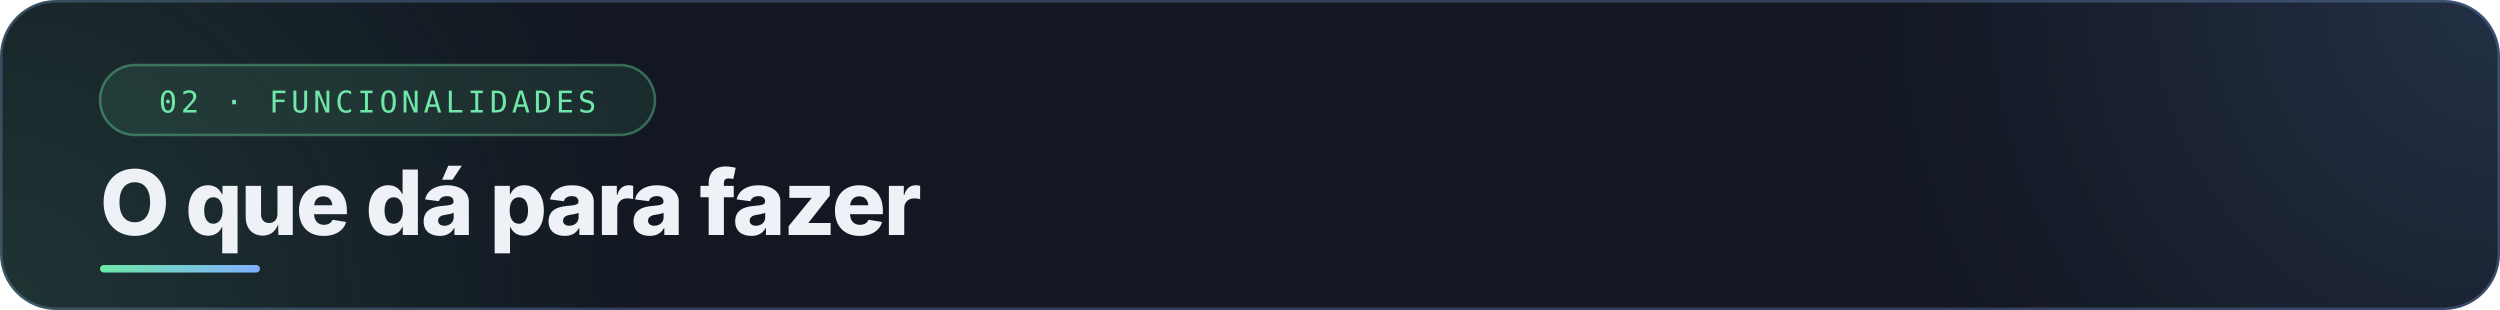
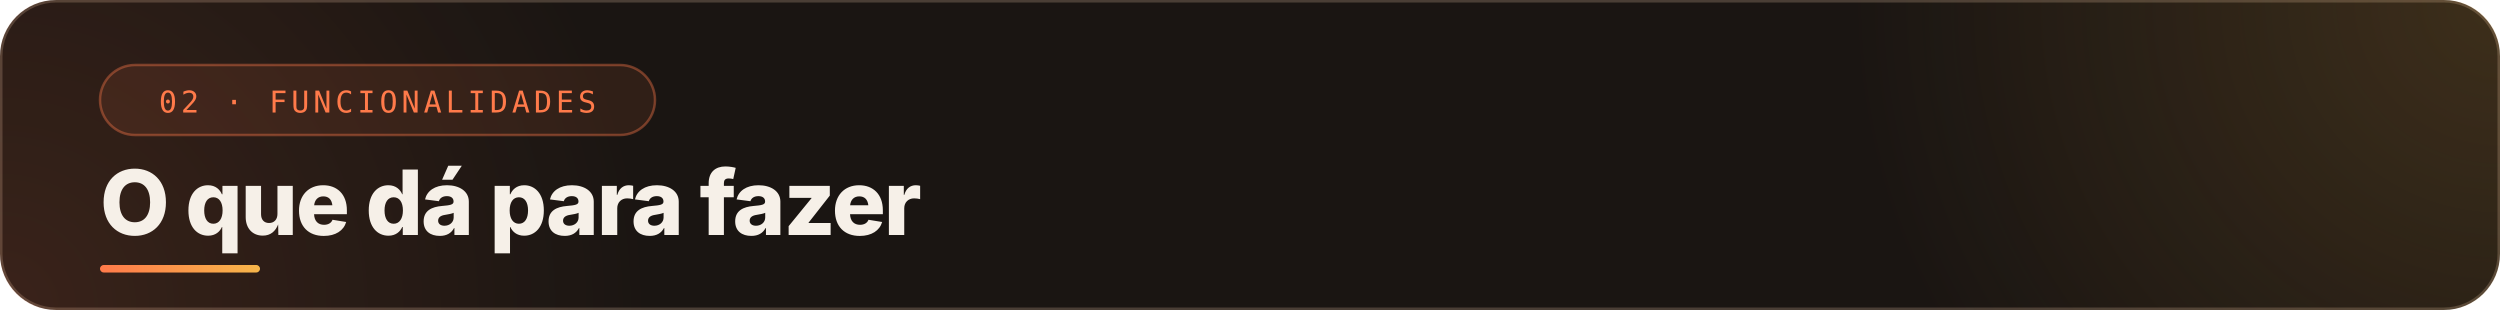
<svg xmlns="http://www.w3.org/2000/svg" width="1000" height="124" viewBox="0 0 1000 124" role="img" aria-label="02 · FUNCIONALIDADES: O que dá para fazer">
  <defs>
    <linearGradient id="g" x1="0" y1="0" x2="1" y2="0">
-       <stop offset="0" stop-color="#6ee7a8" />
-       <stop offset="1" stop-color="#7fb0ff" />
+       <stop offset="0" stop-color="#ff7a4a" />
+       <stop offset="1" stop-color="#f6b54a" />
    </linearGradient>
    <radialGradient id="h1" gradientUnits="userSpaceOnUse" cx="1000" cy="0" r="260">
-       <stop offset="0" stop-color="#7fb0ff" stop-opacity="0.16" />
-       <stop offset="1" stop-color="#7fb0ff" stop-opacity="0" />
+       <stop offset="0" stop-color="#f6b54a" stop-opacity="0.16" />
+       <stop offset="1" stop-color="#f6b54a" stop-opacity="0" />
    </radialGradient>
    <radialGradient id="h2" gradientUnits="userSpaceOnUse" cx="0" cy="124" r="260">
-       <stop offset="0" stop-color="#6ee7a8" stop-opacity="0.14" />
-       <stop offset="1" stop-color="#6ee7a8" stop-opacity="0" />
+       <stop offset="0" stop-color="#ff7a4a" stop-opacity="0.14" />
+       <stop offset="1" stop-color="#ff7a4a" stop-opacity="0" />
    </radialGradient>
    <clipPath id="k">
      <rect width="1000" height="124" rx="22" />
    </clipPath>
  </defs>
-   <rect x="0.5" y="0.5" width="999" height="123" rx="22" fill="#121721" stroke="#33405a" />
+   <rect x="0.5" y="0.5" width="999" height="123" rx="22" fill="#1a1512" stroke="#4a3e35" />
  <g clip-path="url(#k)">
    <rect width="1000" height="124" fill="url(#h1)" />
    <rect width="1000" height="124" fill="url(#h2)" />
  </g>
-   <rect x="40" y="26" width="222" height="28" rx="14" fill="#6ee7a8" fill-opacity="0.10" stroke="#6ee7a8" stroke-opacity="0.38" />
-   <text x="151" y="45" text-anchor="middle" font-family="'JetBrains Mono',Menlo,Consolas,monospace" font-size="12" letter-spacing="1.6" fill="#6ee7a8">02 · FUNCIONALIDADES</text>
-   <text x="40" y="94" font-family="Inter,'Segoe UI',-apple-system,Helvetica,Arial,sans-serif" font-size="36" font-weight="800" letter-spacing="-0.8" fill="#eef1f6">O que dá para fazer</text>
+   <rect x="40" y="26" width="222" height="28" rx="14" fill="#ff7a4a" fill-opacity="0.10" stroke="#ff7a4a" stroke-opacity="0.38" />
+   <text x="151" y="45" text-anchor="middle" font-family="'JetBrains Mono',Menlo,Consolas,monospace" font-size="12" letter-spacing="1.6" fill="#ff7a4a">02 · FUNCIONALIDADES</text>
+   <text x="40" y="94" font-family="Inter,'Segoe UI',-apple-system,Helvetica,Arial,sans-serif" font-size="36" font-weight="800" letter-spacing="-0.8" fill="#f6f0e8">O que dá para fazer</text>
  <rect x="40" y="106" width="64" height="3" rx="1.5" fill="url(#g)" />
</svg>
